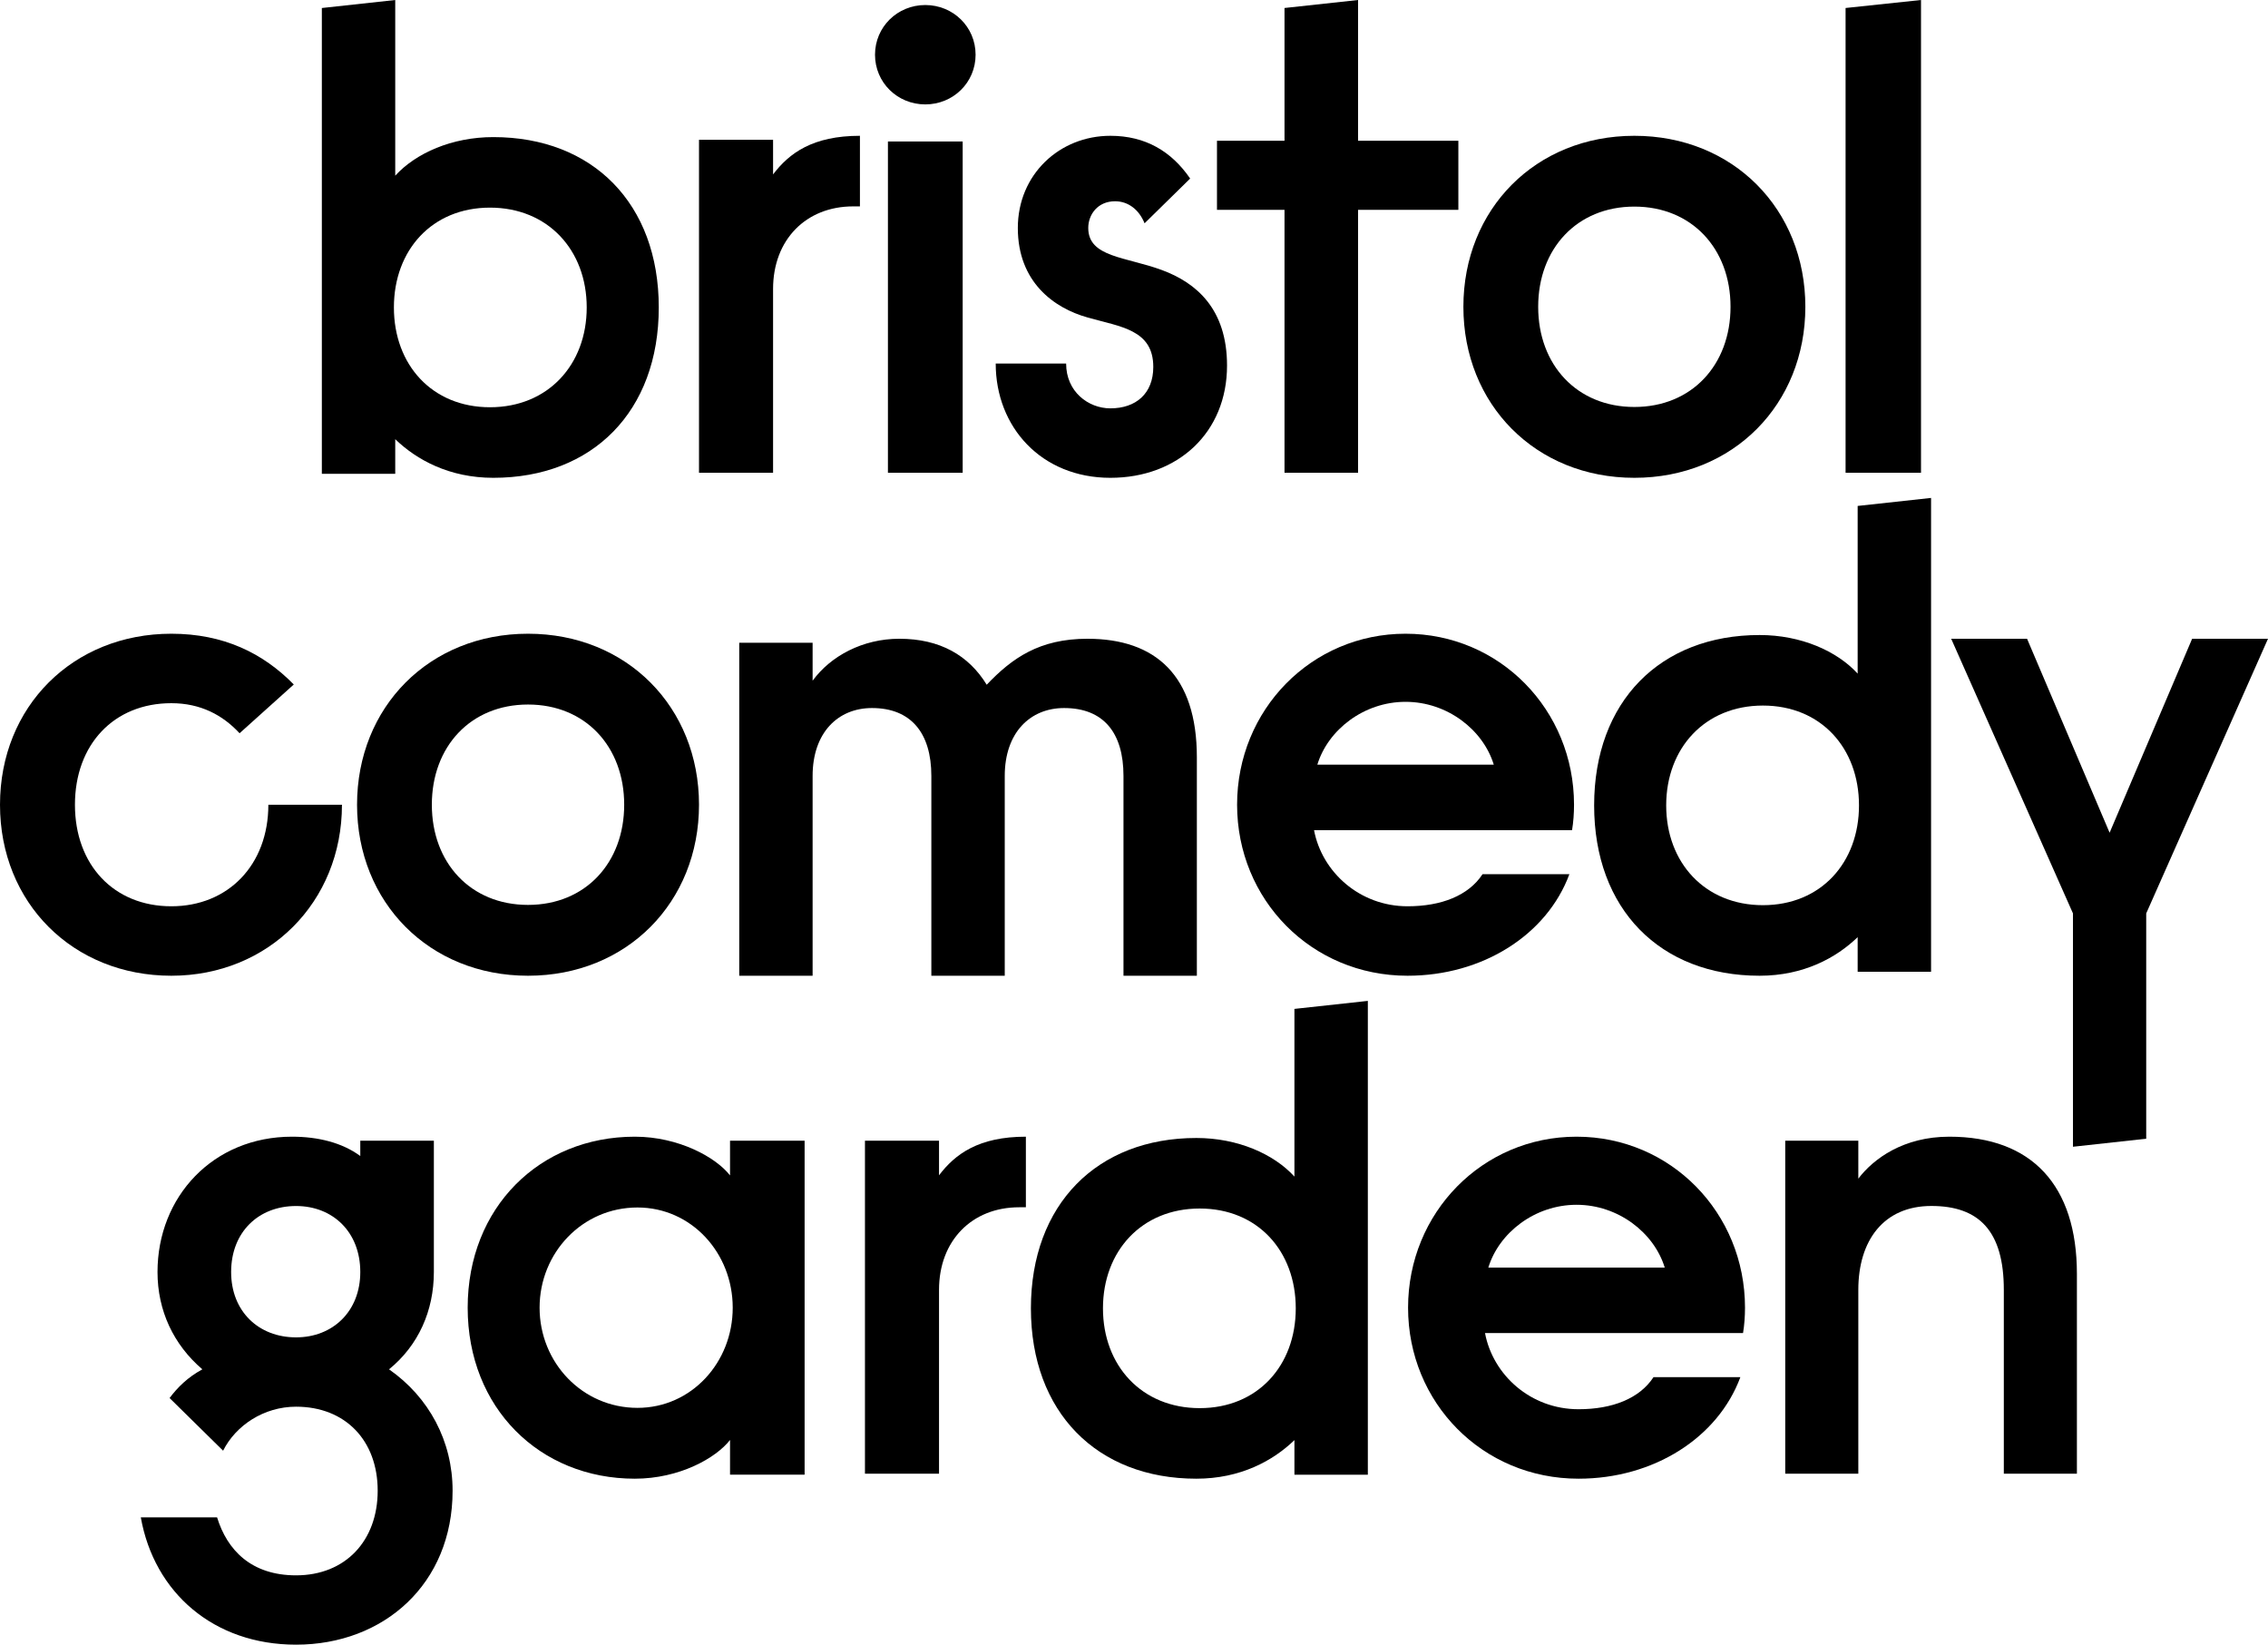
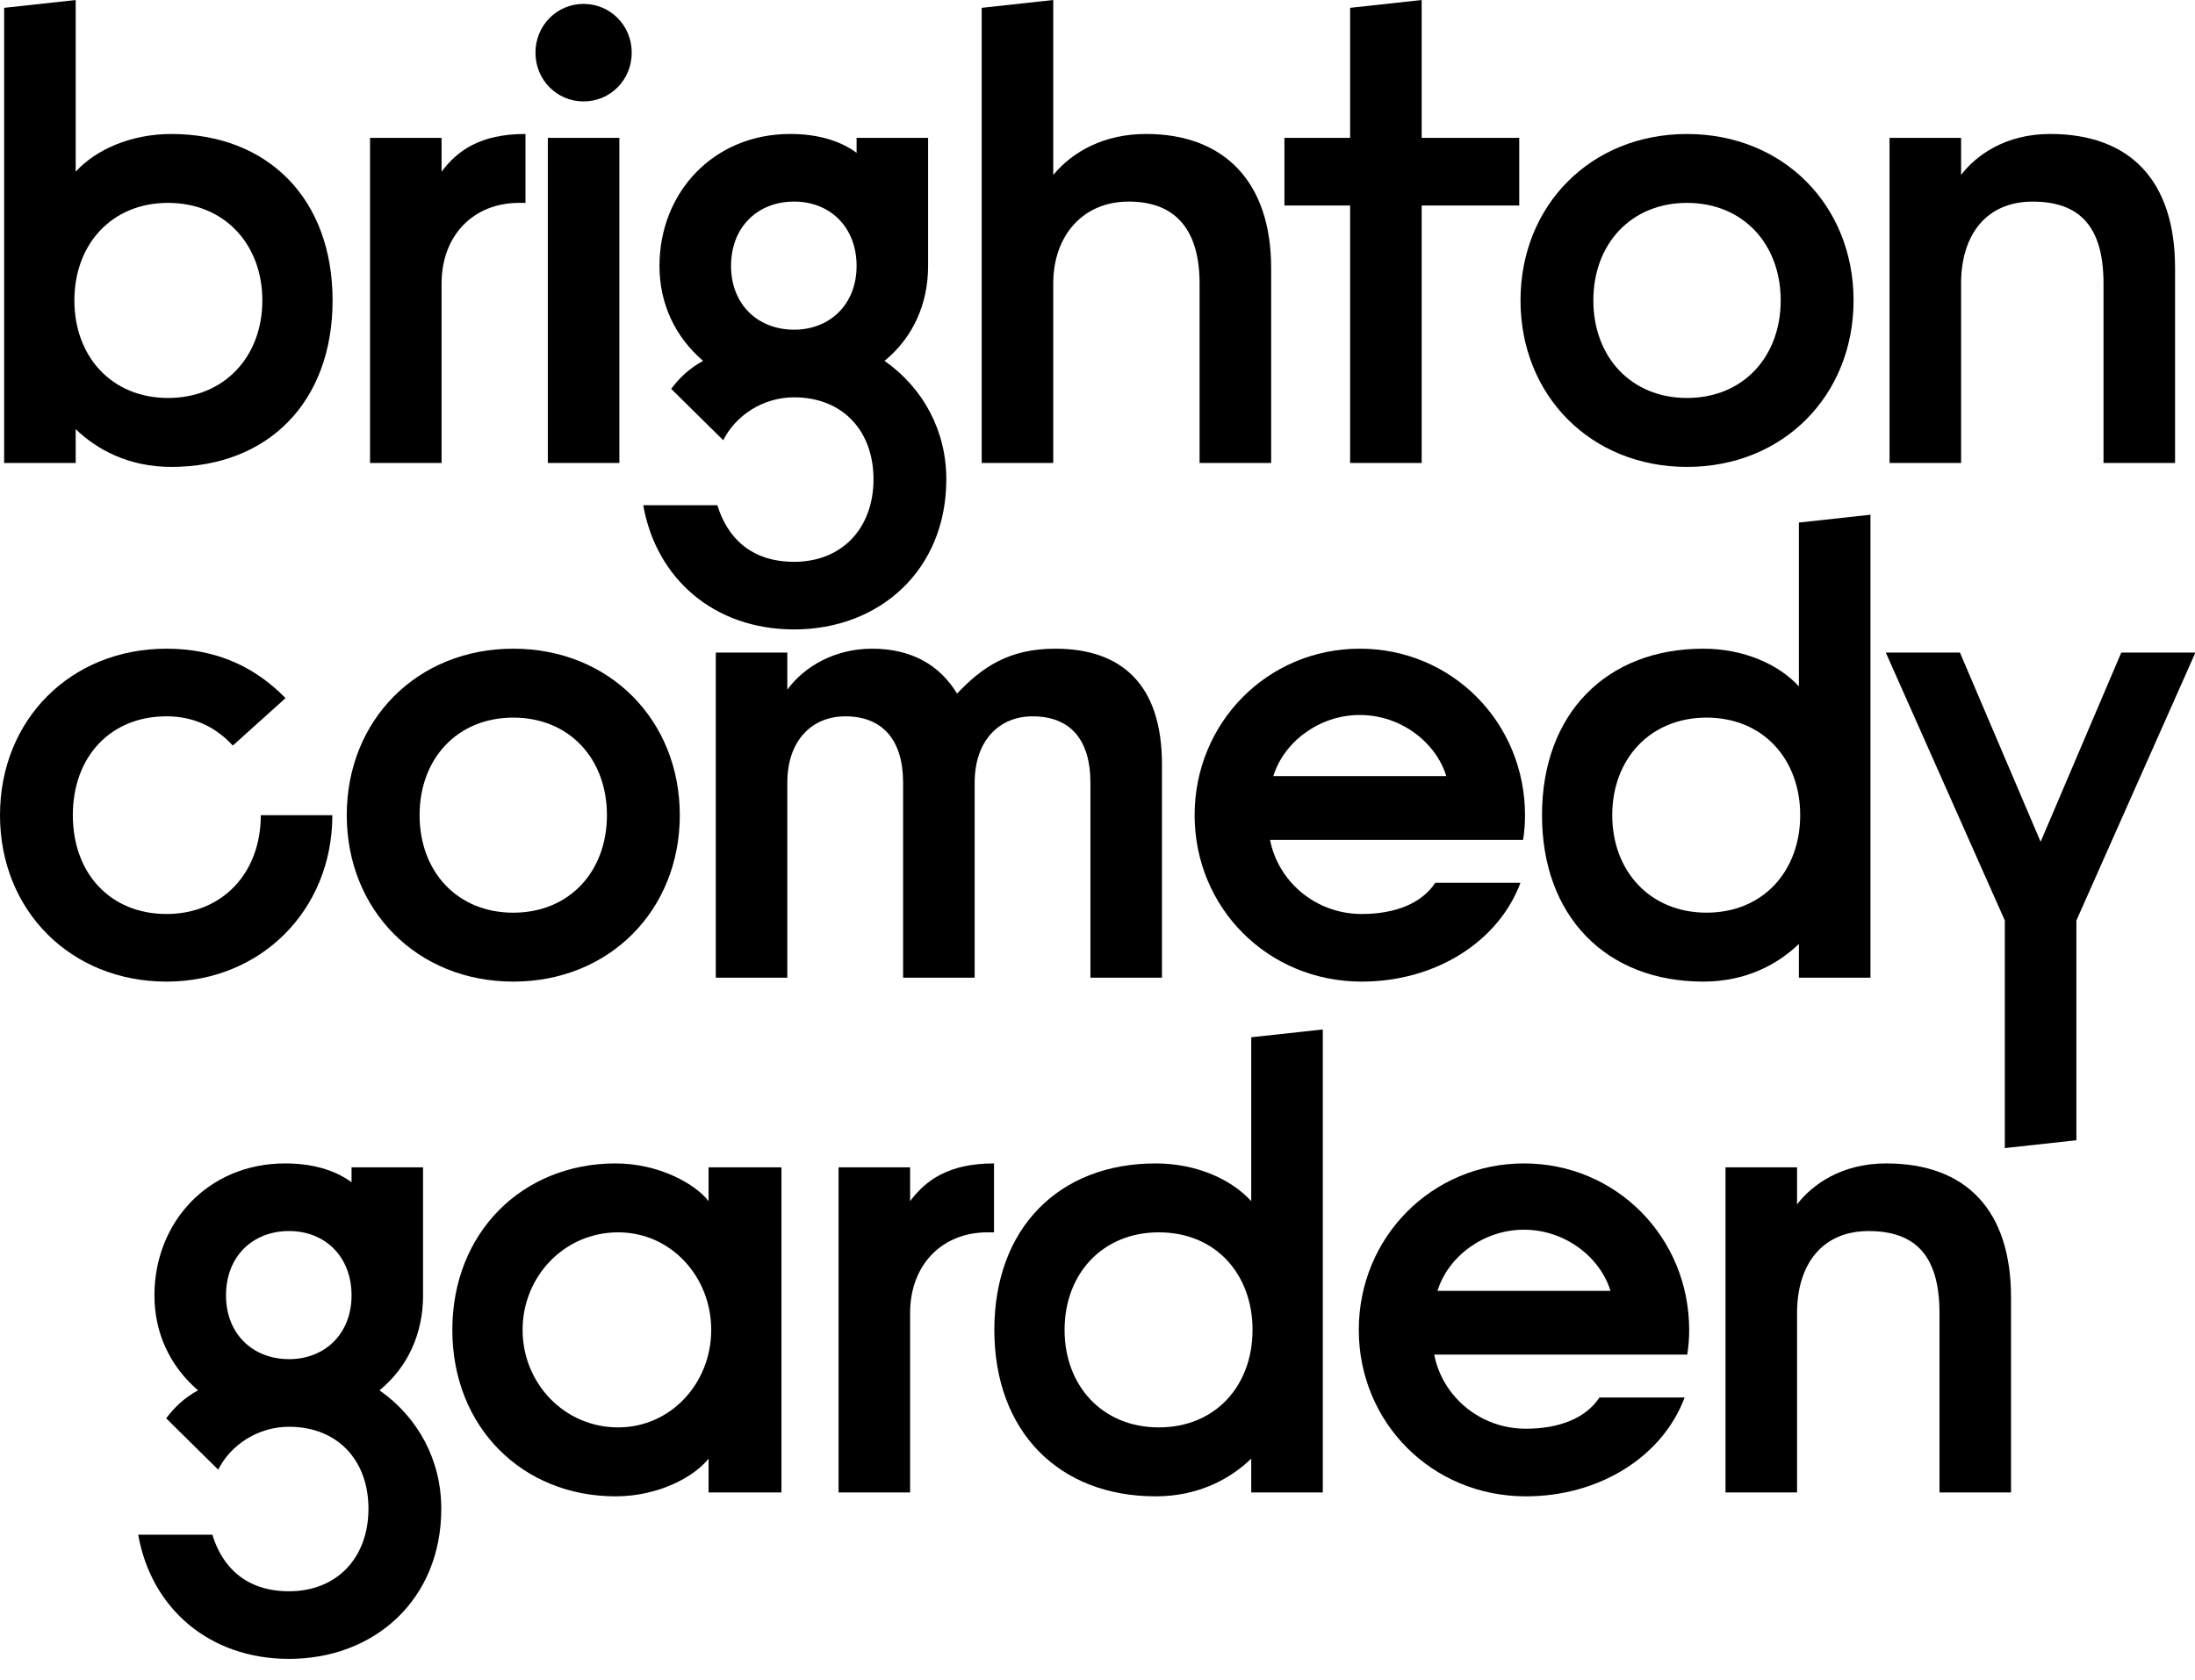
- <svg xmlns="http://www.w3.org/2000/svg" width="451px" height="327px" viewBox="0 0 451 327" version="1.1">
-   <g id="logo" stroke="none" stroke-width="1" fill="none" fill-rule="evenodd">
-     <g fill="#000000">
-       <path d="M97.434,80.971 C108.976,80.971 116.671,72.504 116.671,61.127 C116.671,49.749 108.976,41.282 97.434,41.282 C85.891,41.282 78.329,49.749 78.329,61.127 C78.329,72.504 85.891,80.971 97.434,80.971 Z M64,94.201 L64,1.593 L78.594,0 L78.594,34.926 C82.707,30.434 89.871,27.259 98.097,27.259 C117.865,27.259 131,40.488 131,61.127 C131,81.77 117.865,95 98.097,95 C89.341,95 82.84,91.422 78.594,87.321 L78.594,94.201 L64,94.201 Z" id="Fill-1" />
-       <path d="M139,27.794 L153.728,27.794 L153.728,34.679 C156.941,30.437 161.628,27 171,27 L171,41.034 L169.661,41.034 C160.283,41.034 153.728,47.66 153.728,57.452 L153.728,94 L139,94 L139,27.794 Z" id="Fill-3" />
-       <path d="M176.568,94 L191.432,94 L191.432,28.134 L176.568,28.134 L176.568,94 Z M183.994,1 C189.541,1 194,5.347 194,10.879 C194,16.417 189.541,20.758 183.994,20.758 C178.459,20.758 174,16.417 174,10.879 C174,5.347 178.459,1 183.994,1 Z" id="Fill-5" />
-       <path d="M212.004,72.285 C212.004,77.869 216.403,81.189 220.803,81.189 C225.869,81.189 229.335,78.261 229.335,72.955 C229.335,65.512 222.797,64.987 216.27,63.122 C209.599,61.263 202.399,56.084 202.399,45.327 C202.399,34.702 210.671,27 220.803,27 C227.735,27 232.935,30.054 236.668,35.499 L227.602,44.397 C226.535,41.741 224.397,40.015 221.736,40.015 C218.27,40.015 216.403,42.671 216.403,45.327 C216.403,51.17 223.869,51.037 231.068,53.699 C237.867,56.216 244,61.396 244,72.684 C244,85.969 234.268,95 220.803,95 C207.066,95 198,84.907 198,72.285 L212.004,72.285 Z" id="Fill-7" />
-       <polygon id="Fill-8" points="255.428 1.59 270.058 0 270.058 27.991 290 27.991 290 41.72 270.058 41.72 270.058 94 255.428 94 255.428 41.72 242 41.72 242 27.991 255.428 27.991" />
-       <path d="M325,80.917 C336.414,80.917 344.122,72.551 344.122,60.997 C344.122,49.443 336.414,41.077 325,41.077 C313.58,41.077 305.873,49.443 305.873,60.997 C305.873,72.551 313.58,80.917 325,80.917 M325,27 C344.653,27 359,41.608 359,60.997 C359,80.386 344.653,95 325,95 C305.341,95 291,80.386 291,60.997 C291,41.608 305.341,27 325,27" id="Fill-9" />
-       <polygon id="Fill-10" points="367 1.59 382 0 382 94 367 94" />
-       <path d="M34.069,180.189 C45.38,180.189 53.363,171.955 53.363,160.003 L68,160.003 C68,179.386 53.363,194 34.069,194 C14.509,194 0,179.519 0,160.003 C0,140.47 14.509,126 34.069,126 C44.448,126 52.299,129.846 58.42,136.093 L47.642,145.787 C44.315,142.202 39.924,139.811 34.069,139.811 C22.626,139.811 14.903,148.045 14.903,160.003 C14.903,171.955 22.626,180.189 34.069,180.189" id="Fill-11" />
-       <path d="M105,179.917 C116.414,179.917 124.122,171.551 124.122,159.997 C124.122,148.443 116.414,140.077 105,140.077 C93.58,140.077 85.873,148.443 85.873,159.997 C85.873,171.551 93.58,179.917 105,179.917 M105,126 C124.653,126 139,140.608 139,159.997 C139,179.386 124.653,194 105,194 C85.341,194 71,179.386 71,159.997 C71,140.608 85.341,126 105,126" id="Fill-12" />
-       <path d="M147,127.794 L161.591,127.794 L161.591,135.341 C165.172,130.437 171.534,127 178.835,127 C186.932,127 192.63,130.31 196.211,136.141 C201.252,130.84 206.696,127 216.241,127 C229.776,127 238,134.288 238,150.567 L238,194 L223.409,194 L223.409,154.274 C223.409,145.668 219.424,140.775 211.598,140.775 C204.839,140.775 199.798,145.668 199.798,154.274 L199.798,194 L185.202,194 L185.202,154.274 C185.202,145.668 181.09,140.775 173.396,140.775 C166.631,140.775 161.591,145.668 161.591,154.274 L161.591,194 L147,194 L147,127.794 Z" id="Fill-13" />
-       <path d="M261.959,152.029 L297.041,152.029 C294.931,145.118 287.809,139.54 279.5,139.54 C271.191,139.54 264.069,145.118 261.959,152.029 Z M261.299,165.049 C262.882,173.41 270.4,180.189 279.896,180.189 C286.622,180.189 292.03,178.058 294.805,173.814 L312.077,173.814 C307.598,185.894 294.805,194 279.896,194 C260.766,194 246,178.861 246,159.997 C246,141.139 260.766,126 279.5,126 C298.234,126 313,141.139 313,159.997 C313,161.724 312.874,163.445 312.61,165.049 L261.299,165.049 Z" id="Fill-14" />
-       <path d="M350.564,140.282 C339.022,140.282 331.328,148.749 331.328,160.132 C331.328,171.504 339.022,179.971 350.564,179.971 C362.105,179.971 369.667,171.504 369.667,160.132 C369.667,148.749 362.105,140.282 350.564,140.282 Z M369.402,193.206 L369.402,186.327 C365.162,190.428 358.656,194 349.9,194 C330.134,194 317,180.77 317,160.132 C317,139.488 330.134,126.259 349.9,126.259 C358.125,126.259 365.289,129.434 369.402,133.932 L369.402,100.593 L384,99 L384,193.206 L369.402,193.206 Z" id="Fill-15" />
-       <polygon id="Fill-16" points="403.087 127 419.503 165.567 435.913 127 451 127 426.782 181.608 426.782 226.404 412.218 228 412.218 181.608 388 127" />
-       <path d="M58.867,265.9 C66.185,265.9 71.645,260.725 71.645,252.905 C71.645,244.953 66.185,239.784 58.867,239.784 C51.416,239.784 45.961,244.953 45.961,252.905 C45.961,260.725 51.416,265.9 58.867,265.9 M58.069,226 C63.258,226 68.047,227.187 71.645,229.844 L71.645,226.795 L86.275,226.795 L86.275,252.905 C86.275,260.593 83.22,267.485 77.361,272.256 C85.343,277.828 90,286.576 90,296.384 C90,314.945 76.302,327 58.867,327 C42.502,327 30.655,316.662 28,301.685 L43.167,301.685 C45.163,308.18 49.953,313.216 58.867,313.216 C68.712,313.216 75.104,306.324 75.104,296.384 C75.104,286.443 68.712,279.684 58.867,279.684 C52.481,279.684 46.893,283.395 44.365,288.431 L33.721,277.961 C35.318,275.84 37.308,273.846 40.24,272.256 C34.514,267.358 31.321,260.593 31.321,252.905 C31.321,237.934 42.364,226 58.069,226" id="Fill-17" />
-       <path d="M126.765,240.077 C115.775,240.077 107.3,249.107 107.3,260.003 C107.3,270.887 115.775,279.917 126.765,279.917 C137.49,279.917 145.705,270.887 145.705,260.003 C145.705,249.107 137.49,240.077 126.765,240.077 Z M160,226.797 L160,293.203 L145.17,293.203 L145.17,286.298 C142.389,289.883 135.112,294 126.235,294 C107.3,294 93,279.917 93,260.003 C93,240.077 107.3,226 126.235,226 C134.974,226 142.389,230.117 145.17,233.702 L145.17,226.797 L160,226.797 Z" id="Fill-18" />
-       <path d="M172,226.794 L186.728,226.794 L186.728,233.679 C189.941,229.437 194.628,226 204,226 L204,240.034 L202.661,240.034 C193.283,240.034 186.728,246.66 186.728,256.452 L186.728,293 L172,293 L172,226.794 Z" id="Fill-19" />
-       <path d="M238.564,240.282 C227.022,240.282 219.328,248.749 219.328,260.132 C219.328,271.504 227.022,279.971 238.564,279.971 C250.105,279.971 257.667,271.504 257.667,260.132 C257.667,248.749 250.105,240.282 238.564,240.282 Z M257.402,293.206 L257.402,286.327 C253.162,290.428 246.656,294 237.9,294 C218.134,294 205,280.77 205,260.132 C205,239.488 218.134,226.259 237.9,226.259 C246.125,226.259 253.289,229.434 257.402,233.932 L257.402,200.593 L272,199 L272,293.206 L257.402,293.206 Z" id="Fill-20" />
-       <path d="M295.959,252.029 L331.041,252.029 C328.931,245.118 321.809,239.54 313.5,239.54 C305.191,239.54 298.069,245.118 295.959,252.029 Z M295.299,265.049 C296.882,273.41 304.4,280.189 313.896,280.189 C320.622,280.189 326.03,278.058 328.805,273.814 L346.077,273.814 C341.598,285.894 328.805,294 313.896,294 C294.766,294 280,278.861 280,259.997 C280,241.139 294.766,226 313.5,226 C332.234,226 347,241.139 347,259.997 C347,261.724 346.874,263.445 346.61,265.049 L295.299,265.049 Z" id="Fill-21" />
-       <path d="M355,226.794 L369.533,226.794 L369.533,234.341 C372.566,230.364 378.512,226 387.633,226 C404.016,226 413,235.665 413,253.274 L413,293 L398.467,293 L398.467,256.452 C398.467,244.806 393.579,239.775 384.066,239.775 C374.554,239.775 369.533,246.66 369.533,256.452 L369.533,293 L355,293 L355,226.794 Z" id="Fill-22" />
+ <svg xmlns="http://www.w3.org/2000/svg" width="81px" height="62px" viewBox="0 0 81 62" version="1.1">
+   <g id="Symbols" stroke="none" stroke-width="1" fill="none" fill-rule="evenodd">
+     <g id="logo" transform="translate(-185, -133)" fill="#000000">
+       <g transform="translate(184, 133)">
+         <path d="M7.201,14.69 C9.289,14.69 10.681,13.153 10.681,11.089 C10.681,9.025 9.289,7.489 7.201,7.489 C5.113,7.489 3.745,9.025 3.745,11.089 C3.745,13.153 5.113,14.69 7.201,14.69 Z M1.153,17.09 L1.153,0.289 L3.793,0.001 L3.793,6.337 C4.537,5.521 5.833,4.946 7.321,4.946 C10.897,4.946 13.273,7.346 13.273,11.089 C13.273,14.835 10.897,17.235 7.321,17.235 C5.737,17.235 4.561,16.585 3.793,15.841 L3.793,17.09 L1.153,17.09 Z" id="Fill-1" />
+         <path d="M14.655,5.089 L17.295,5.089 L17.295,6.337 C17.871,5.568 18.711,4.945 20.391,4.945 L20.391,7.489 L20.151,7.489 C18.47,7.489 17.295,8.69 17.295,10.465 L17.295,17.09 L14.655,17.09 L14.655,5.089 Z" id="Fill-3" />
+         <path d="M21.216,17.089 L23.856,17.089 L23.856,5.088 L21.216,5.088 L21.216,17.089 Z M22.535,0.144 C23.52,0.144 24.312,0.936 24.312,1.944 C24.312,2.953 23.52,3.744 22.535,3.744 C21.552,3.744 20.76,2.953 20.76,1.944 C20.76,0.936 21.552,0.144 22.535,0.144 Z" id="Fill-5" />
+         <path d="M30.305,12.17 C31.625,12.17 32.61,11.233 32.61,9.817 C32.61,8.377 31.625,7.441 30.305,7.441 C28.961,7.441 27.977,8.377 27.977,9.817 C27.977,11.233 28.961,12.17 30.305,12.17 M30.161,4.945 C31.097,4.945 31.961,5.16 32.61,5.641 L32.61,5.089 L35.249,5.089 L35.249,9.817 C35.249,11.209 34.698,12.457 33.641,13.321 C35.081,14.33 35.921,15.914 35.921,17.69 C35.921,21.051 33.45,23.234 30.305,23.234 C27.353,23.234 25.216,21.362 24.737,18.65 L27.473,18.65 C27.832,19.826 28.697,20.738 30.305,20.738 C32.081,20.738 33.234,19.49 33.234,17.69 C33.234,15.89 32.081,14.666 30.305,14.666 C29.153,14.666 28.145,15.338 27.689,16.25 L25.769,14.354 C26.057,13.97 26.416,13.609 26.945,13.321 C25.912,12.434 25.336,11.209 25.336,9.817 C25.336,7.106 27.328,4.945 30.161,4.945" id="Fill-7" />
+         <path d="M37.227,0.289 L39.867,0 L39.867,6.457 C40.586,5.593 41.739,4.945 43.299,4.945 C46.156,4.945 47.908,6.697 47.908,9.889 L47.908,17.09 L45.267,17.09 L45.267,10.465 C45.267,8.594 44.475,7.441 42.651,7.441 C40.947,7.441 39.867,8.713 39.867,10.465 L39.867,17.09 L37.227,17.09 L37.227,0.289 Z" id="Fill-8" />
+         <polygon id="Fill-9" points="50.822 0.289 53.463 0 53.463 5.089 57.063 5.089 57.063 7.585 53.463 7.585 53.463 17.09 50.822 17.09 50.822 7.585 48.398 7.585 48.398 5.089 50.822 5.089" />
+         <path d="M63.255,14.69 C65.318,14.69 66.711,13.178 66.711,11.089 C66.711,9.002 65.318,7.489 63.255,7.489 C61.191,7.489 59.798,9.002 59.798,11.089 C59.798,13.178 61.191,14.69 63.255,14.69 M63.255,4.946 C66.807,4.946 69.4,7.585 69.4,11.089 C69.4,14.594 66.807,17.235 63.255,17.235 C59.702,17.235 57.11,14.594 57.11,11.089 C57.11,7.585 59.702,4.946 63.255,4.946" id="Fill-10" />
+         <path d="M70.728,5.089 L73.368,5.089 L73.368,6.457 C73.919,5.736 74.999,4.945 76.656,4.945 C79.632,4.945 81.264,6.697 81.264,9.889 L81.264,17.09 L78.624,17.09 L78.624,10.465 C78.624,8.354 77.737,7.442 76.008,7.442 C74.281,7.442 73.368,8.69 73.368,10.465 L73.368,17.09 L70.728,17.09 L70.728,5.089 Z" id="Fill-11" />
+         <path d="M7.144,33.738 C9.184,33.738 10.624,32.25 10.624,30.09 L13.264,30.09 C13.264,33.593 10.624,36.234 7.144,36.234 C3.616,36.234 1,33.617 1,30.09 C1,26.56 3.616,23.945 7.144,23.945 C9.017,23.945 10.432,24.64 11.537,25.769 L9.592,27.521 C8.992,26.873 8.2,26.441 7.144,26.441 C5.08,26.441 3.688,27.929 3.688,30.09 C3.688,32.25 5.08,33.738 7.144,33.738" id="Fill-12" />
+         <path d="M19.941,33.69 C22.004,33.69 23.397,32.178 23.397,30.09 C23.397,28.002 22.004,26.489 19.941,26.489 C17.877,26.489 16.484,28.002 16.484,30.09 C16.484,32.178 17.877,33.69 19.941,33.69 M19.941,23.945 C23.493,23.945 26.086,26.585 26.086,30.09 C26.086,33.593 23.493,36.234 19.941,36.234 C16.388,36.234 13.796,33.593 13.796,30.09 C13.796,26.585 16.388,23.945 19.941,23.945" id="Fill-13" />
+         <path d="M27.414,24.089 L30.054,24.089 L30.054,25.457 C30.702,24.568 31.853,23.945 33.174,23.945 C34.639,23.945 35.67,24.545 36.318,25.602 C37.23,24.641 38.215,23.945 39.942,23.945 C42.391,23.945 43.879,25.266 43.879,28.217 L43.879,36.09 L41.239,36.09 L41.239,28.889 C41.239,27.329 40.518,26.442 39.102,26.442 C37.879,26.442 36.967,27.329 36.967,28.889 L36.967,36.09 L34.326,36.09 L34.326,28.889 C34.326,27.329 33.582,26.442 32.19,26.442 C30.966,26.442 30.054,27.329 30.054,28.889 L30.054,36.09 L27.414,36.09 L27.414,24.089 Z" id="Fill-14" />
+         <path d="M47.988,28.649 L54.372,28.649 C53.988,27.4 52.692,26.392 51.18,26.392 C49.668,26.392 48.372,27.4 47.988,28.649 Z M47.868,31.002 C48.156,32.513 49.524,33.738 51.252,33.738 C52.476,33.738 53.46,33.353 53.965,32.586 L57.108,32.586 C56.293,34.769 53.965,36.234 51.252,36.234 C47.771,36.234 45.084,33.498 45.084,30.089 C45.084,26.681 47.771,23.945 51.18,23.945 C54.589,23.945 57.276,26.681 57.276,30.089 C57.276,30.401 57.253,30.712 57.205,31.002 L47.868,31.002 Z" id="Fill-15" />
+         <path d="M63.975,26.489 C61.887,26.489 60.495,28.025 60.495,30.09 C60.495,32.153 61.887,33.689 63.975,33.689 C66.063,33.689 67.431,32.153 67.431,30.09 C67.431,28.025 66.063,26.489 63.975,26.489 Z M67.383,36.09 L67.383,34.842 C66.616,35.586 65.439,36.234 63.855,36.234 C60.279,36.234 57.903,33.834 57.903,30.09 C57.903,26.345 60.279,23.945 63.855,23.945 C65.343,23.945 66.639,24.521 67.383,25.337 L67.383,19.289 L70.024,19 L70.024,36.09 L67.383,36.09 Z" id="Fill-16" />
+         <polygon id="Fill-17" points="73.326 24.089 76.303 31.073 79.279 24.089 82.015 24.089 77.623 33.978 77.623 42.09 74.982 42.379 74.982 33.978 70.59 24.089" />
+         <path d="M11.668,50.17 C12.988,50.17 13.973,49.233 13.973,47.817 C13.973,46.377 12.988,45.441 11.668,45.441 C10.324,45.441 9.34,46.377 9.34,47.817 C9.34,49.233 10.324,50.17 11.668,50.17 M11.524,42.945 C12.46,42.945 13.324,43.16 13.973,43.641 L13.973,43.089 L16.612,43.089 L16.612,47.817 C16.612,49.209 16.061,50.457 15.004,51.321 C16.444,52.33 17.284,53.914 17.284,55.69 C17.284,59.051 14.813,61.234 11.668,61.234 C8.716,61.234 6.579,59.362 6.1,56.65 L8.836,56.65 C9.195,57.826 10.06,58.738 11.668,58.738 C13.444,58.738 14.597,57.49 14.597,55.69 C14.597,53.89 13.444,52.666 11.668,52.666 C10.516,52.666 9.508,53.338 9.052,54.25 L7.132,52.354 C7.42,51.97 7.779,51.609 8.308,51.321 C7.275,50.434 6.699,49.209 6.699,47.817 C6.699,45.106 8.691,42.945 11.524,42.945" id="Fill-18" />
+         <path d="M23.812,45.489 C21.82,45.489 20.285,47.121 20.285,49.09 C20.285,51.057 21.82,52.689 23.812,52.689 C25.756,52.689 27.245,51.057 27.245,49.09 C27.245,47.121 25.756,45.489 23.812,45.489 Z M29.837,43.089 L29.837,55.09 L27.148,55.09 L27.148,53.842 C26.645,54.49 25.326,55.234 23.716,55.234 C20.285,55.234 17.692,52.689 17.692,49.09 C17.692,45.489 20.285,42.945 23.716,42.945 C25.3,42.945 26.645,43.689 27.148,44.337 L27.148,43.089 L29.837,43.089 Z" id="Fill-19" />
+         <path d="M31.945,43.089 L34.585,43.089 L34.585,44.337 C35.161,43.568 36.001,42.945 37.681,42.945 L37.681,45.489 L37.441,45.489 C35.76,45.489 34.585,46.69 34.585,48.465 L34.585,55.09 L31.945,55.09 L31.945,43.089 Z" id="Fill-20" />
+         <path d="M43.765,45.489 C41.677,45.489 40.285,47.025 40.285,49.09 C40.285,51.153 41.677,52.689 43.765,52.689 C45.853,52.689 47.221,51.153 47.221,49.09 C47.221,47.025 45.853,45.489 43.765,45.489 Z M47.173,55.09 L47.173,53.842 C46.406,54.586 45.229,55.234 43.645,55.234 C40.069,55.234 37.693,52.834 37.693,49.09 C37.693,45.345 40.069,42.945 43.645,42.945 C45.133,42.945 46.429,43.521 47.173,44.337 L47.173,38.289 L49.814,38 L49.814,55.09 L47.173,55.09 Z" id="Fill-21" />
+         <path d="M54.046,47.649 L60.43,47.649 C60.046,46.4 58.75,45.392 57.238,45.392 C55.726,45.392 54.43,46.4 54.046,47.649 Z M53.926,50.002 C54.214,51.513 55.582,52.738 57.31,52.738 C58.534,52.738 59.518,52.353 60.023,51.586 L63.166,51.586 C62.351,53.769 60.023,55.234 57.31,55.234 C53.829,55.234 51.142,52.498 51.142,49.089 C51.142,45.681 53.829,42.945 57.238,42.945 C60.647,42.945 63.334,45.681 63.334,49.089 C63.334,49.401 63.311,49.712 63.263,50.002 L53.926,50.002 Z" id="Fill-22" />
+         <path d="M64.675,43.089 L67.315,43.089 L67.315,44.457 C67.866,43.736 68.946,42.945 70.603,42.945 C73.579,42.945 75.211,44.697 75.211,47.889 L75.211,55.09 L72.571,55.09 L72.571,48.465 C72.571,46.354 71.683,45.442 69.955,45.442 C68.227,45.442 67.315,46.69 67.315,48.465 L67.315,55.09 L64.675,55.09 L64.675,43.089 Z" id="Fill-23" />
+       </g>
    </g>
  </g>
</svg>
